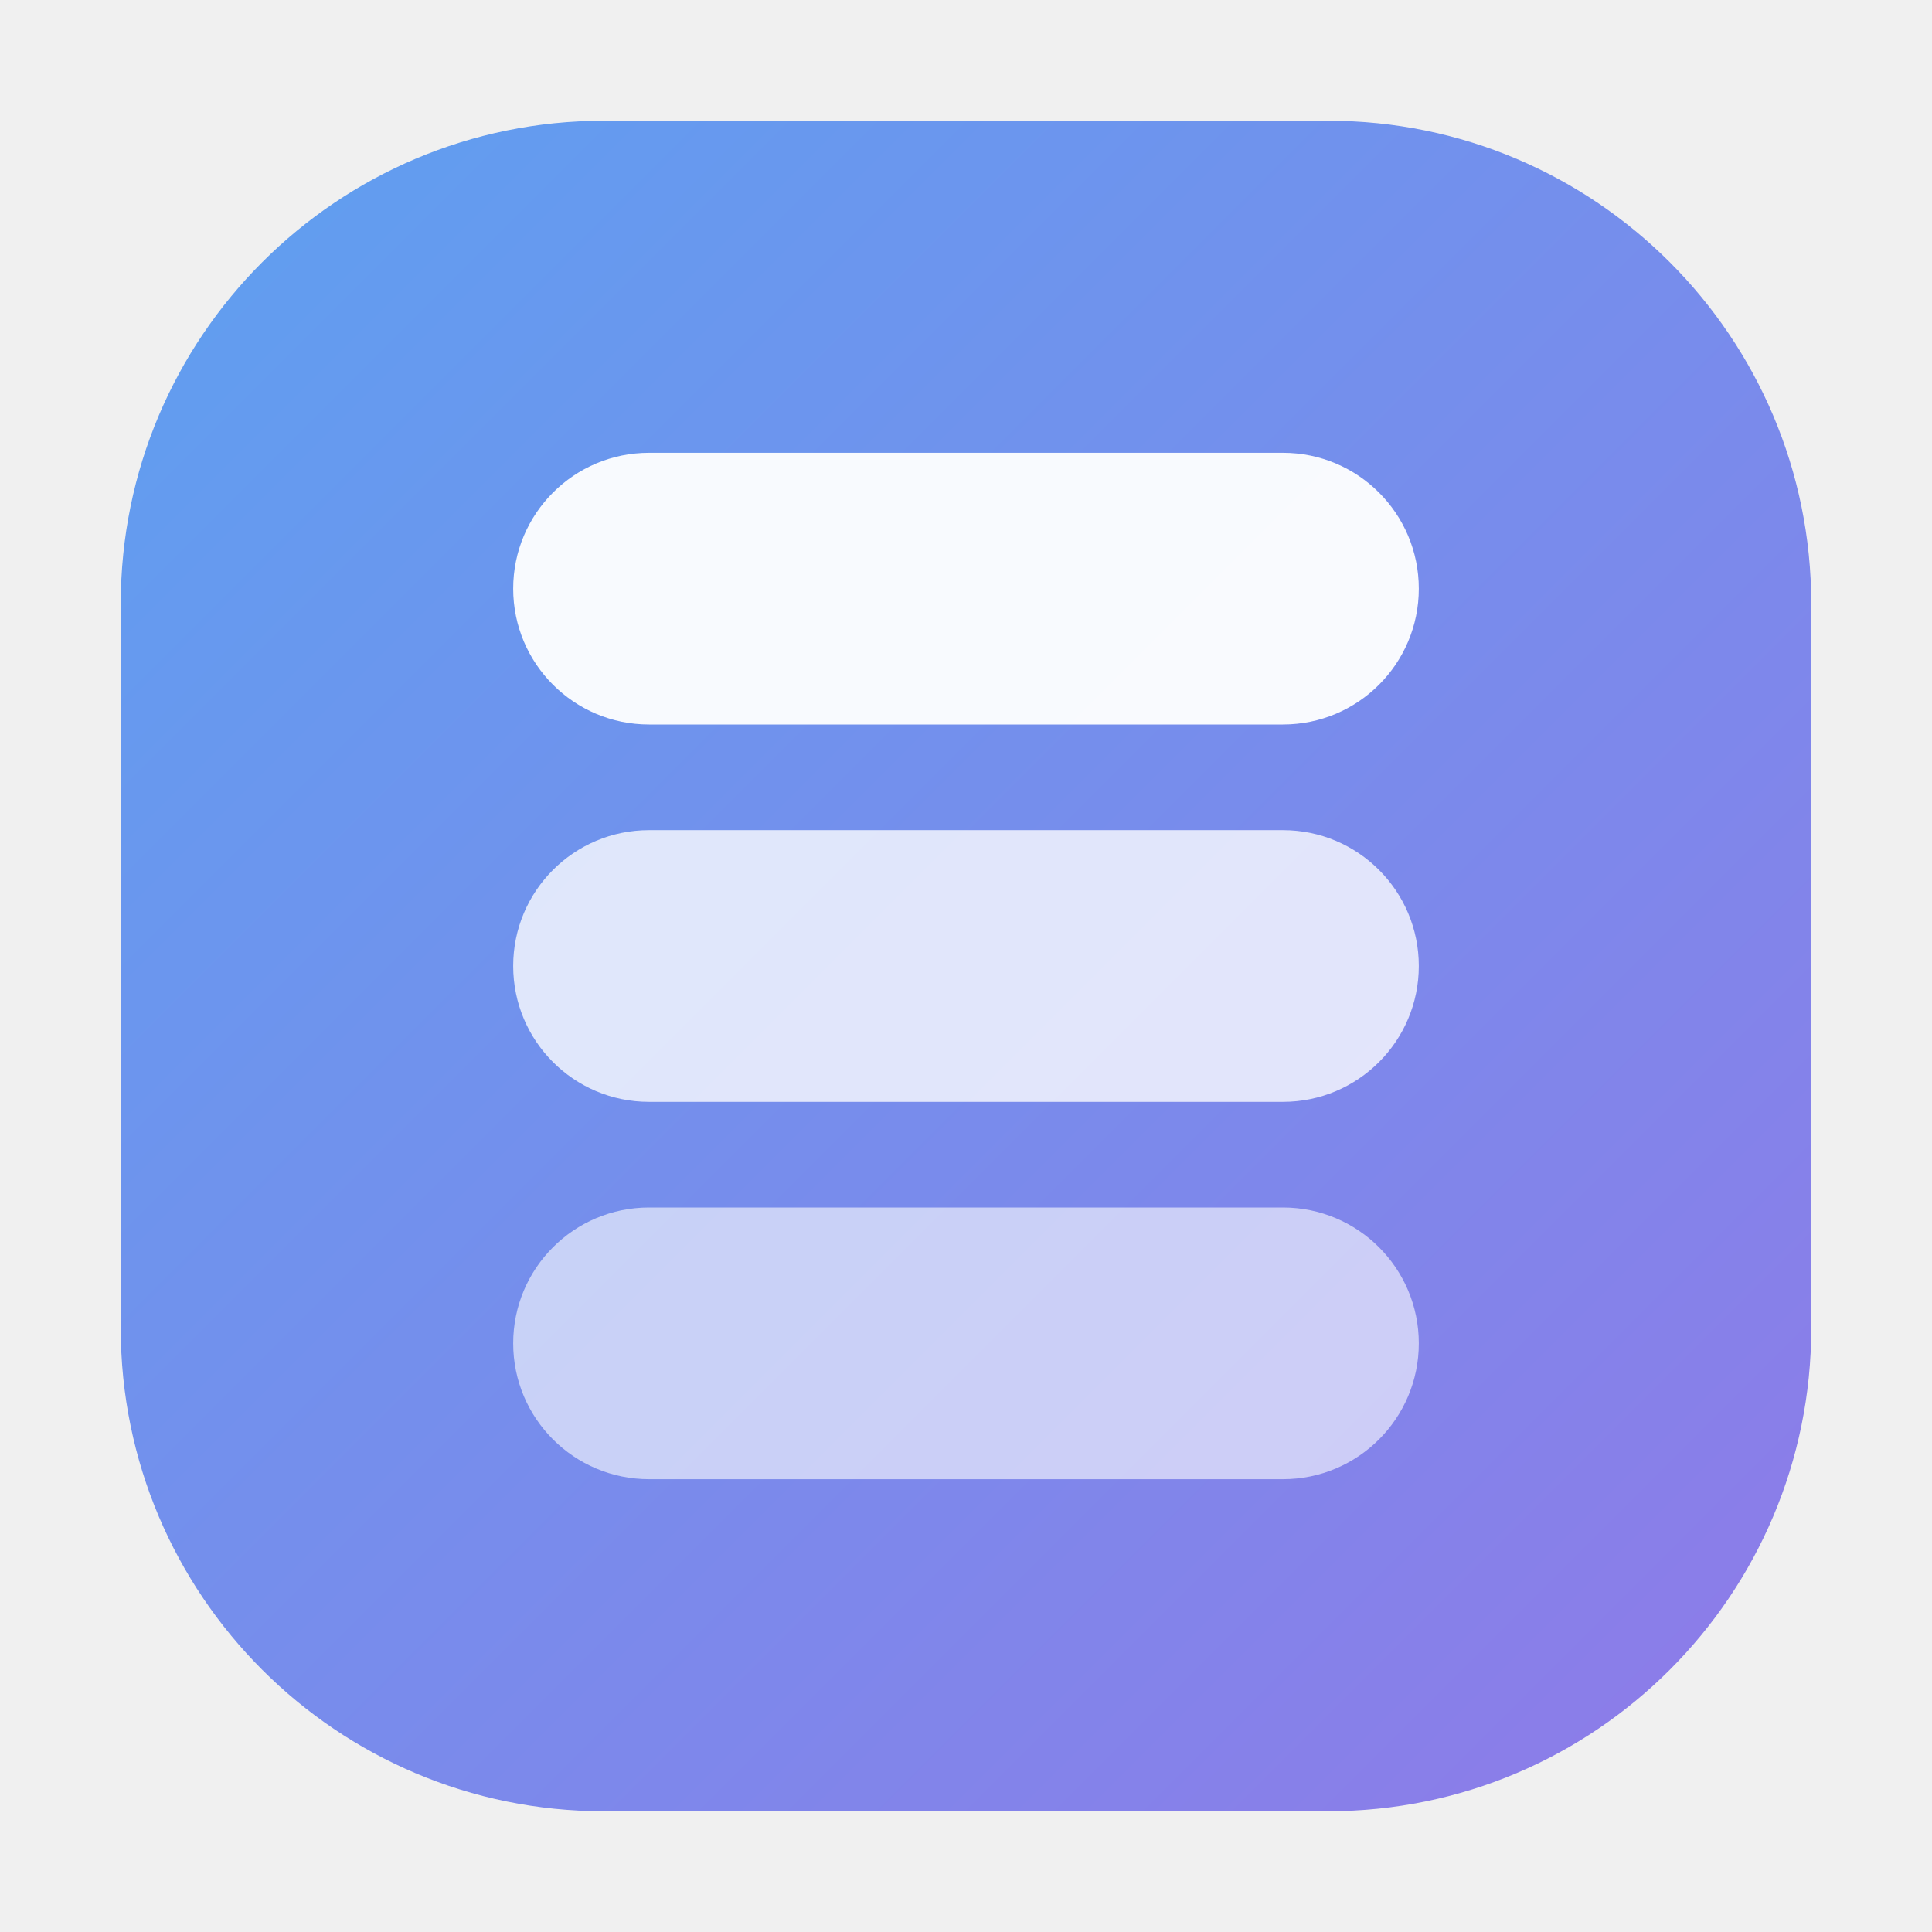
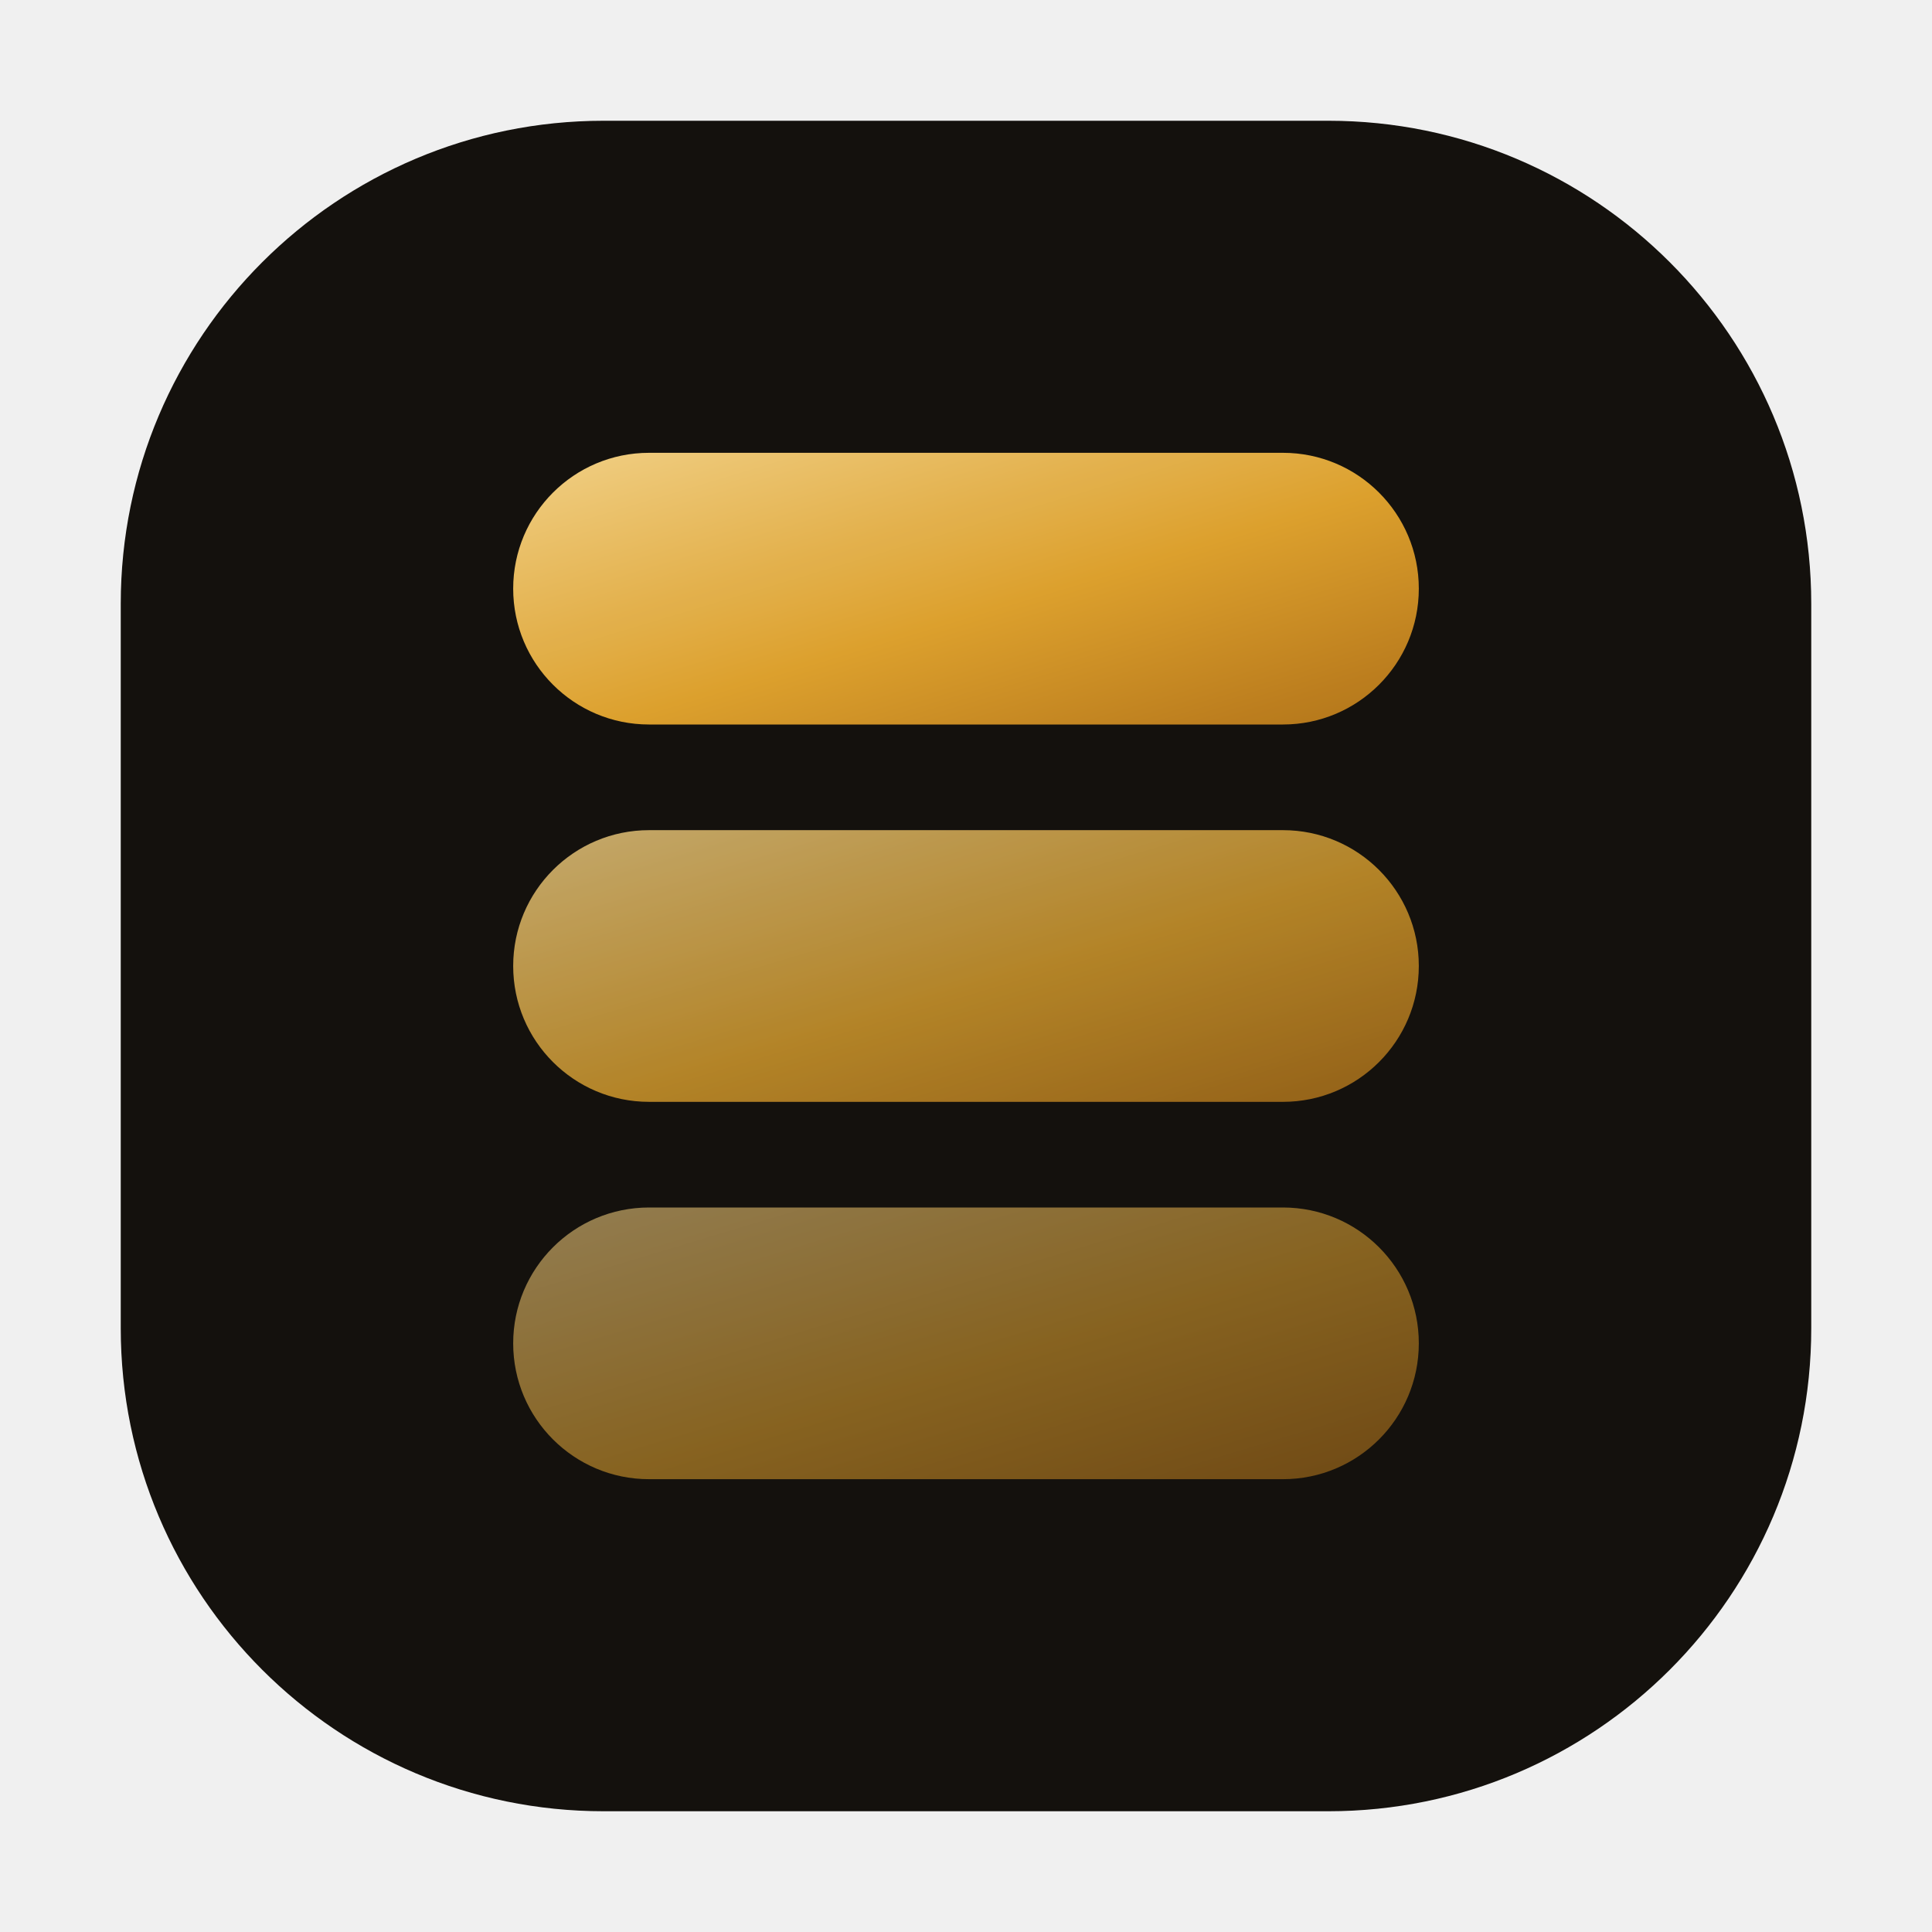
<svg xmlns="http://www.w3.org/2000/svg" viewBox="0 0 64 64">
  <defs>
-     <linearGradient id="g" x1="0" y1="0" x2="1" y2="1">
-       <stop offset="0" stop-color="#5ea0f0" />
-       <stop offset="1" stop-color="#8f7ae8" />
+     <linearGradient id="gold" x1="0" y1="0" x2="1" y2="1">
+       <stop offset="0" stop-color="#f6d488" />
+       <stop offset="55%" stop-color="#e0a32e" />
+       <stop offset="100%" stop-color="#b5751a" />
    </linearGradient>
  </defs>
-   <rect x="4" y="4" width="56" height="56" rx="16" fill="url(#g)" />
-   <g fill="#ffffff">
-     <rect x="17" y="15" width="30" height="9" rx="4.5" opacity="0.95" />
+   <rect x="4" y="4" width="56" height="56" rx="16" fill="#14110d" />
+   <g fill="url(#gold)">
+     <rect x="17" y="15" width="30" height="9" rx="4.5" opacity="0.98" />
    <rect x="17" y="27.5" width="30" height="9" rx="4.5" opacity="0.78" />
-     <rect x="17" y="40" width="30" height="9" rx="4.5" opacity="0.6" />
+     <rect x="17" y="40" width="30" height="9" rx="4.5" opacity="0.56" />
  </g>
</svg>
